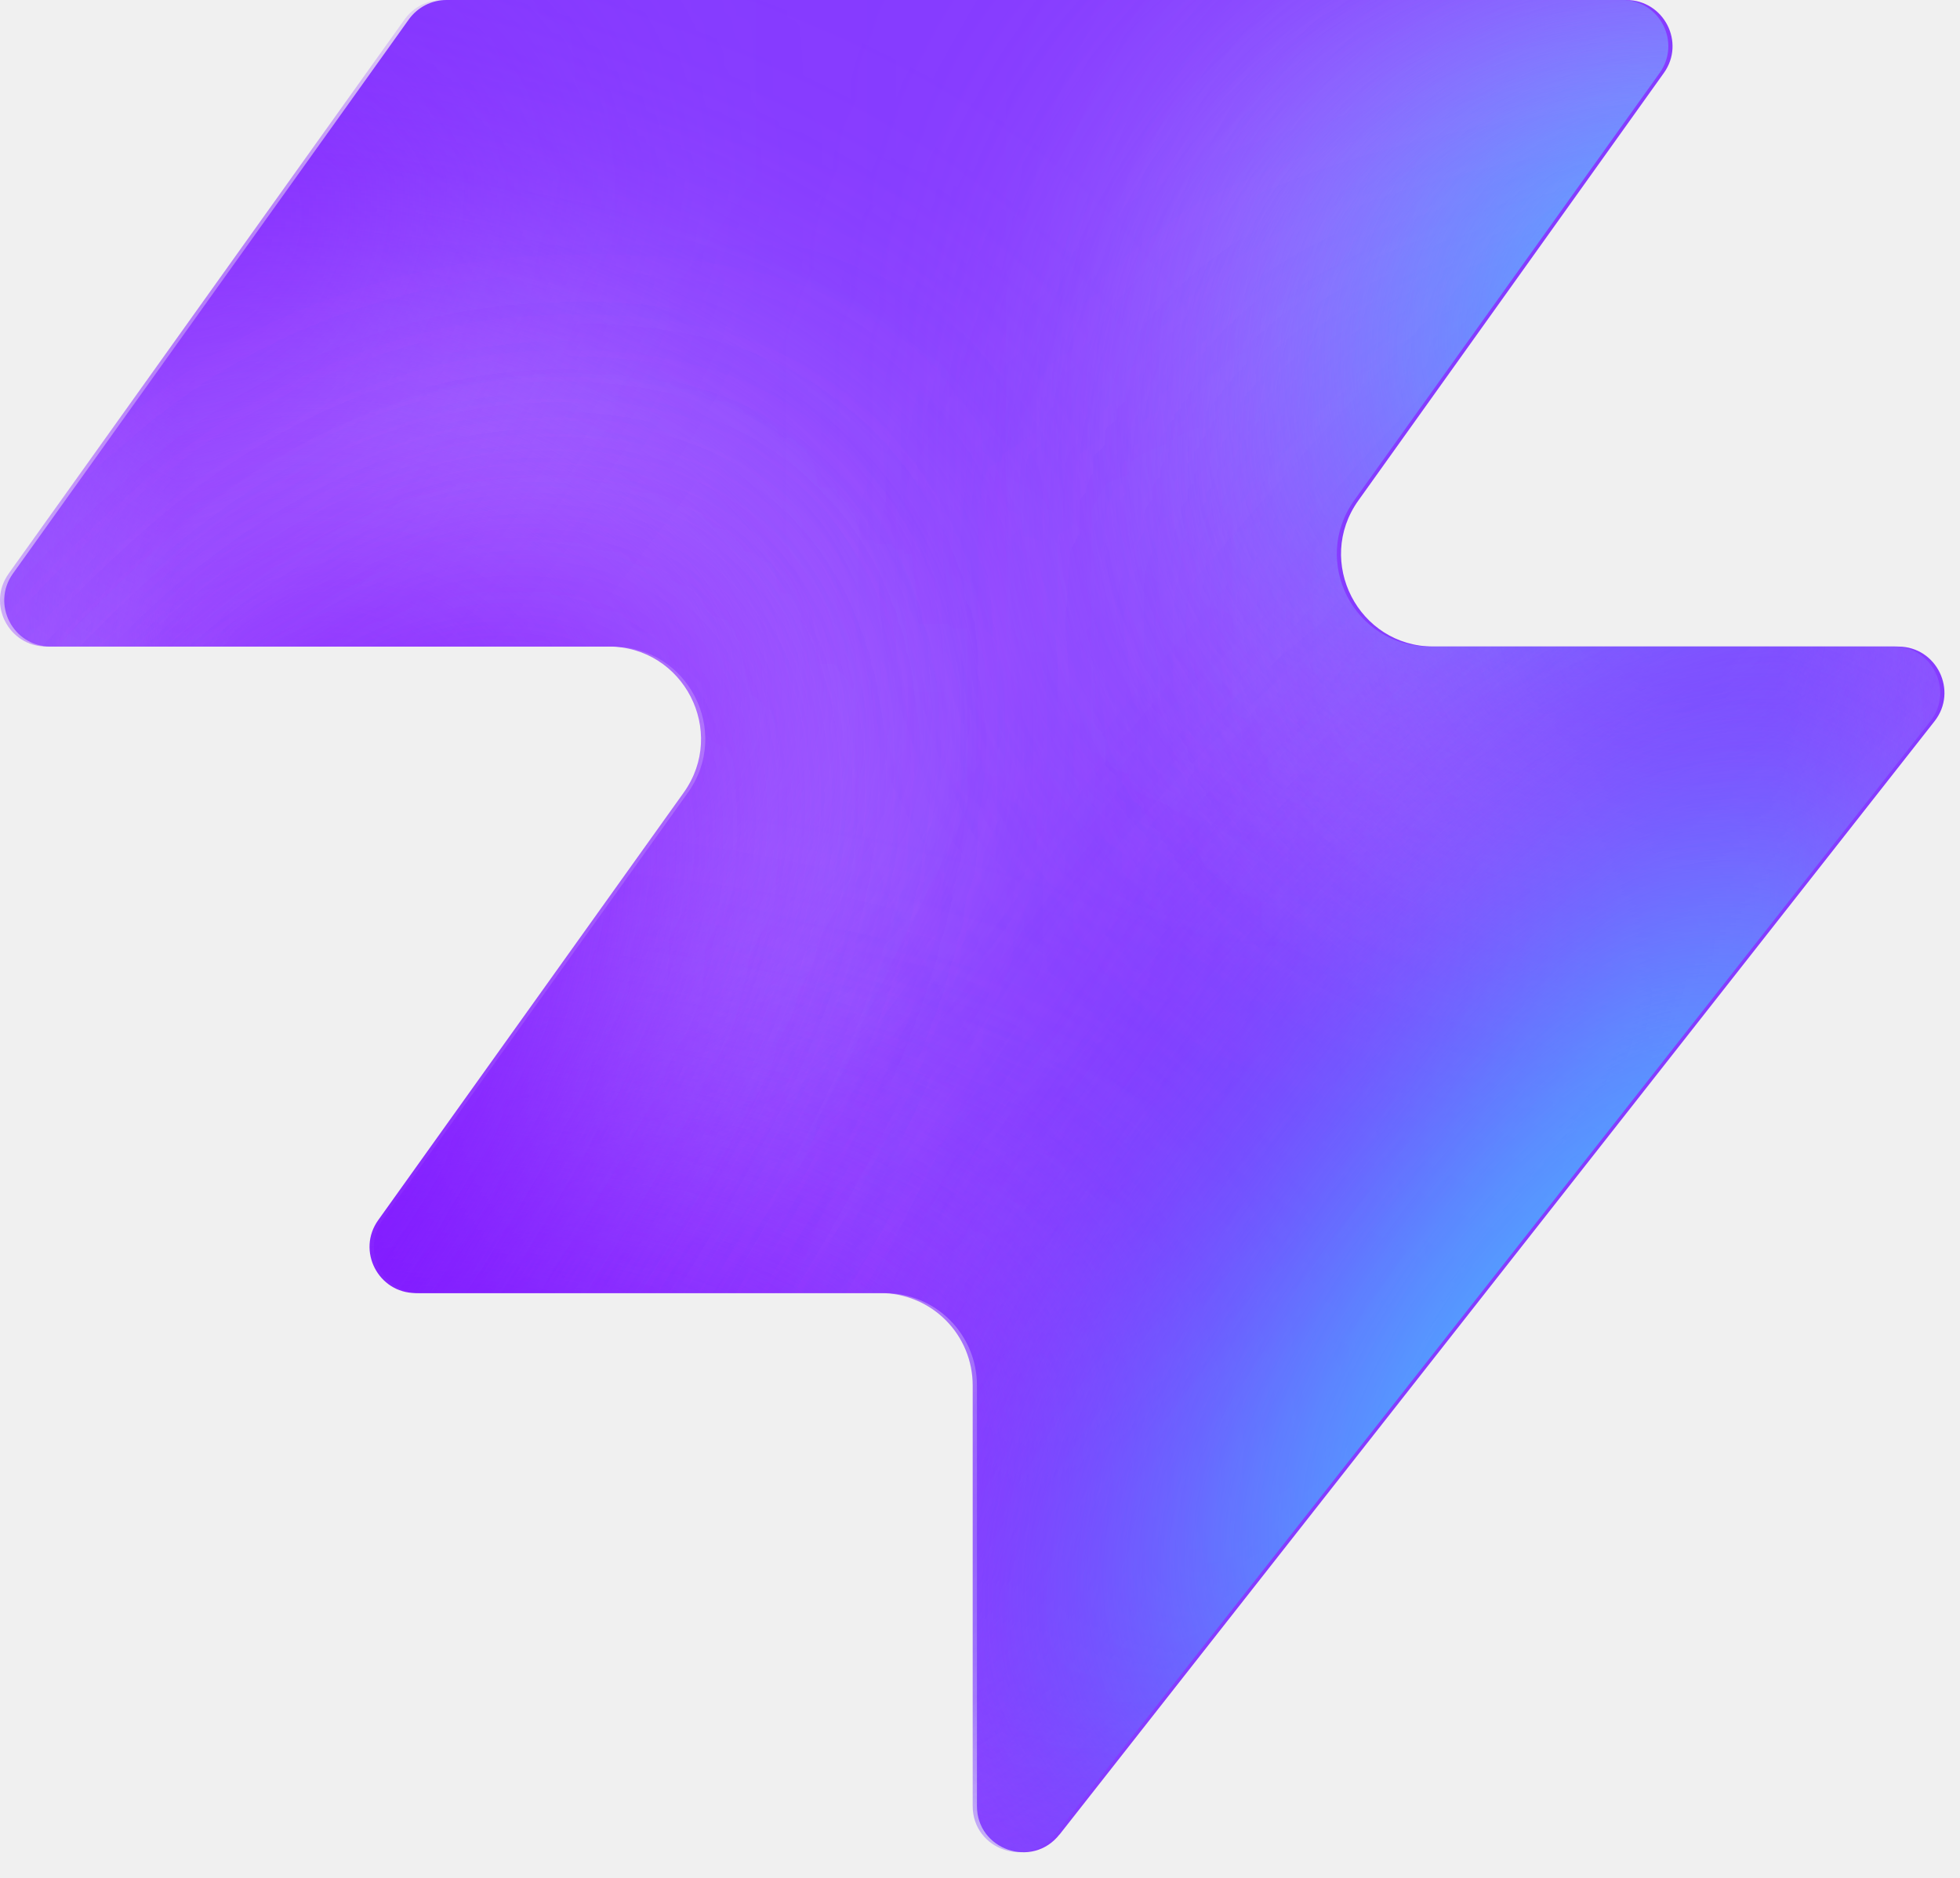
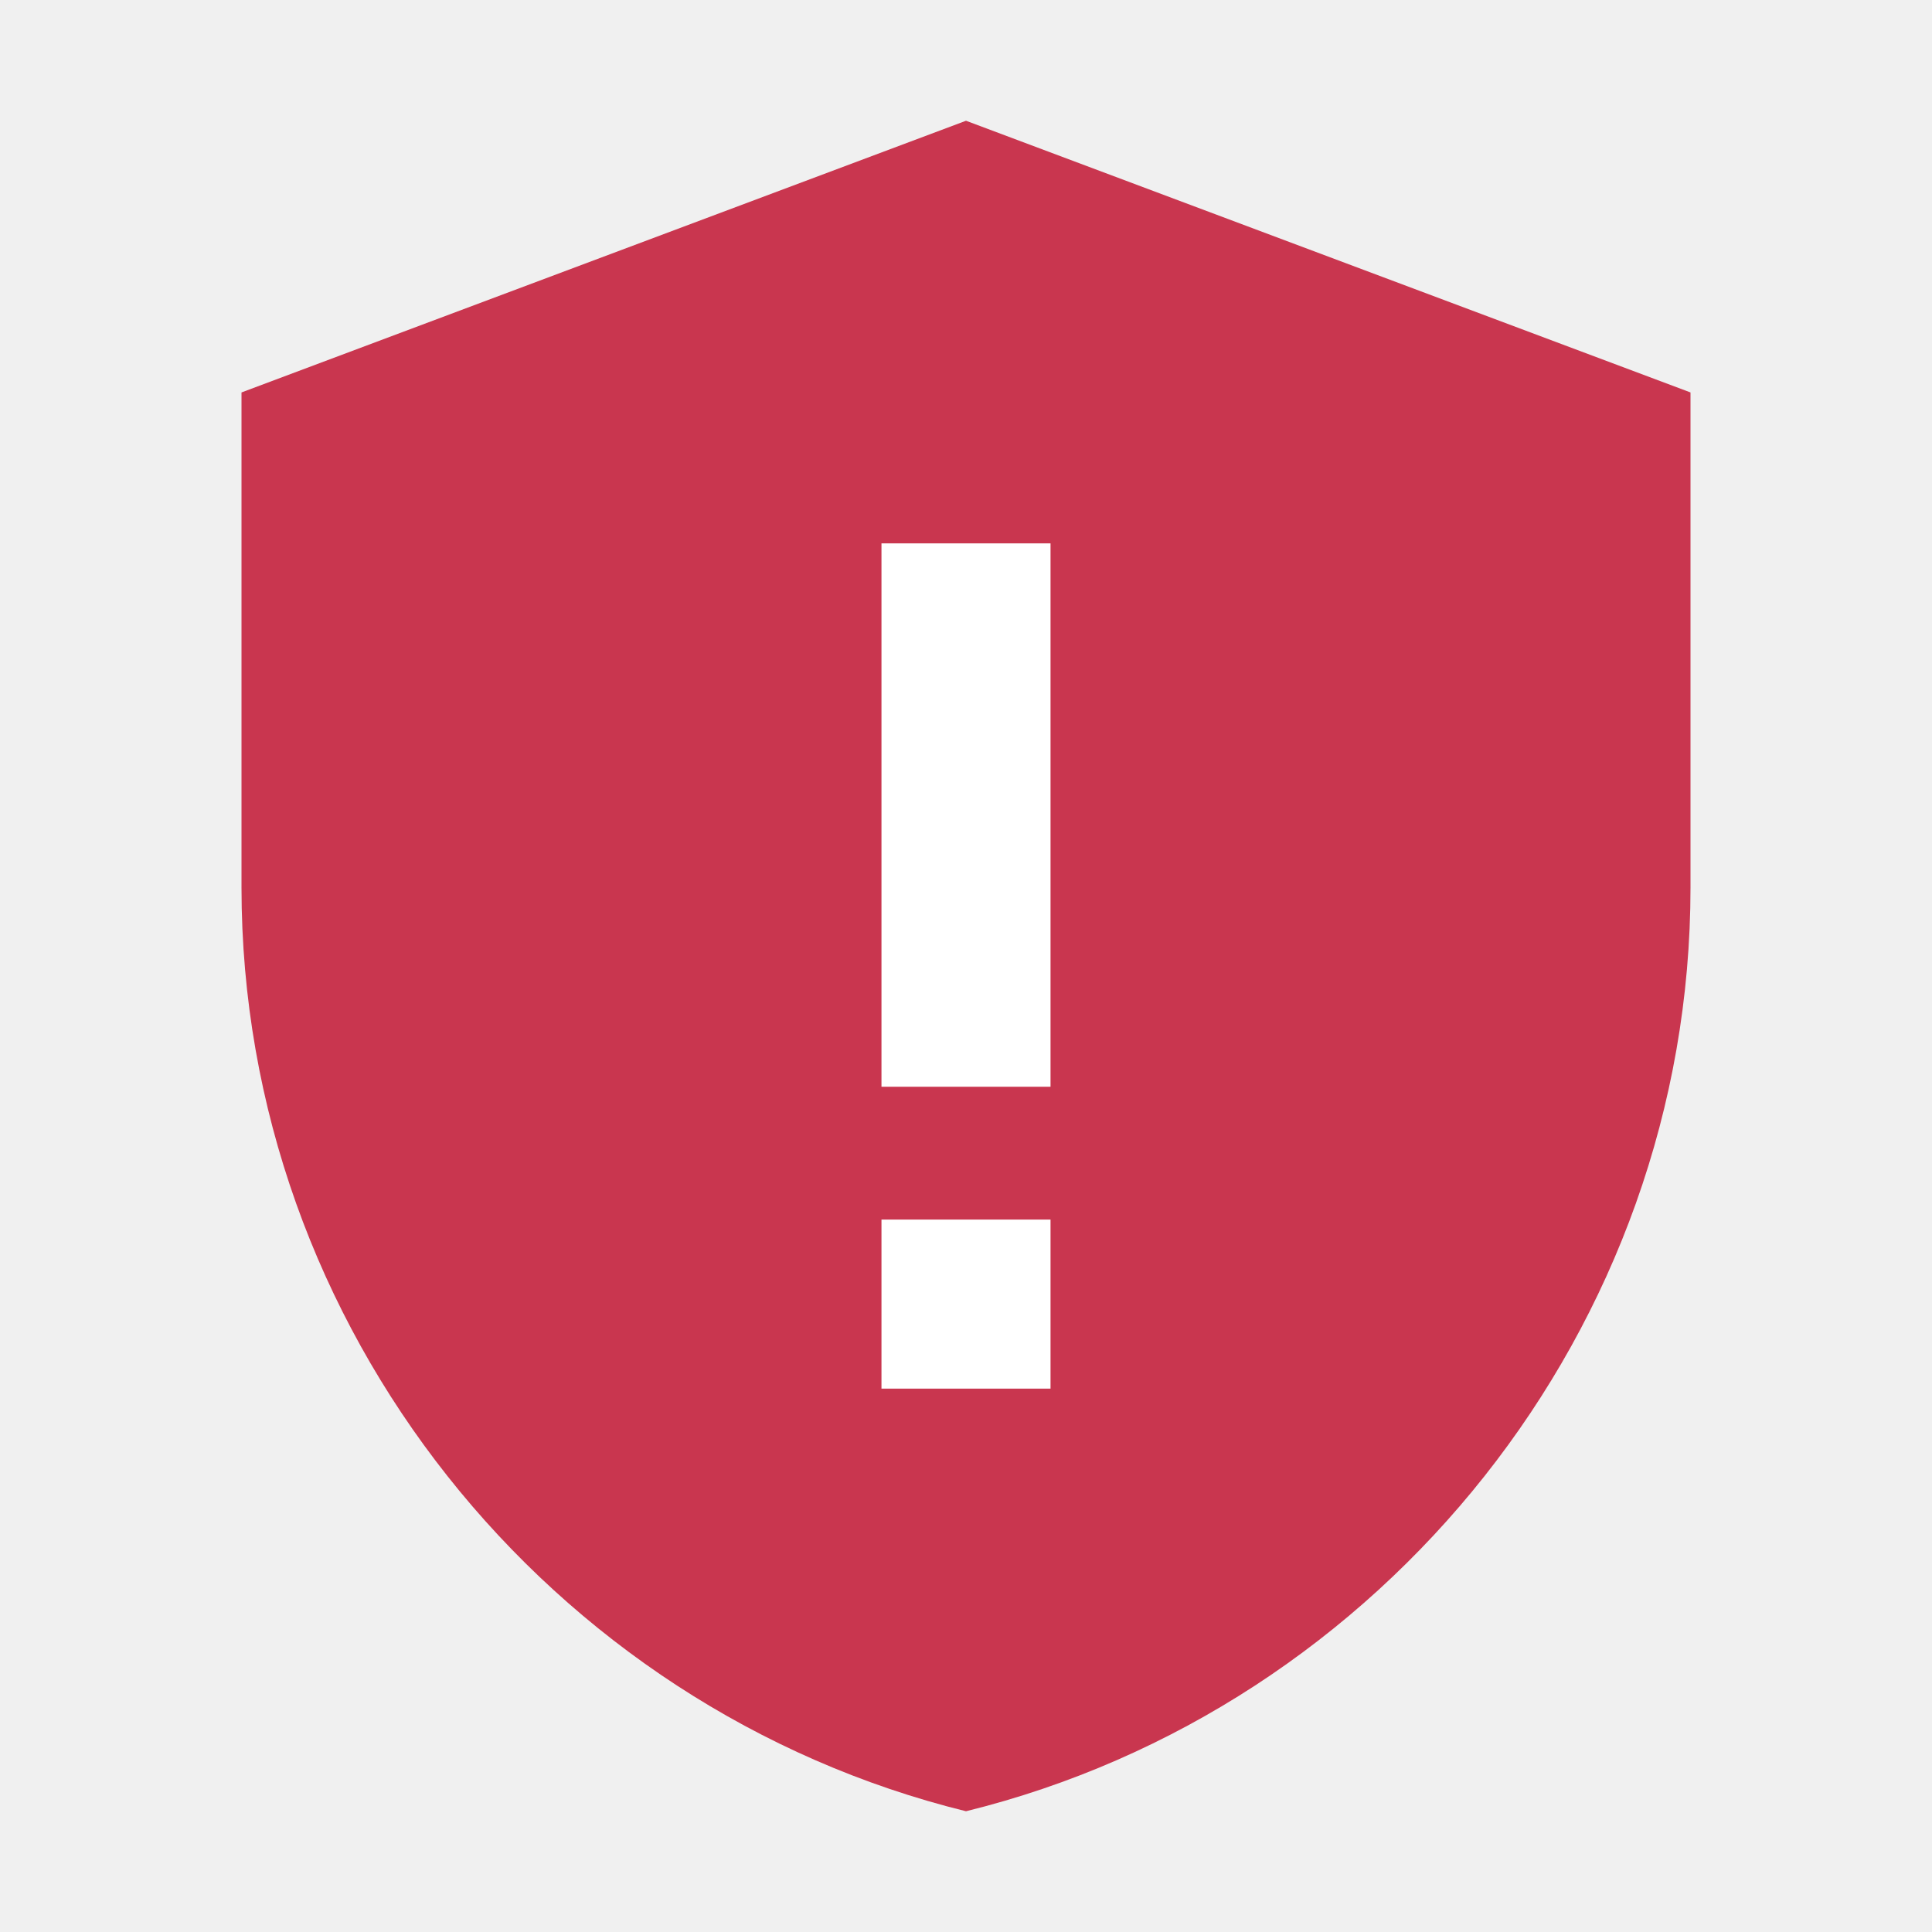
- <svg xmlns="http://www.w3.org/2000/svg" width="48" height="46" fill="none" viewBox="0 0 48 46">
-   <path fill="#863bff" d="M25.946 44.938c-.664.845-2.021.375-2.021-.698V33.937a2.26 2.26 0 0 0-2.262-2.262H10.287c-.92 0-1.456-1.04-.92-1.788l7.48-10.471c1.07-1.497 0-3.578-1.842-3.578H1.237c-.92 0-1.456-1.04-.92-1.788L10.013.474c.214-.297.556-.474.92-.474h28.894c.92 0 1.456 1.04.92 1.788l-7.48 10.471c-1.07 1.498 0 3.579 1.842 3.579h11.377c.943 0 1.473 1.088.89 1.83L25.947 44.94z" style="fill:#863bff;fill:color(display-p3 .525 .23 1);fill-opacity:1" />
-   <mask id="a" width="48" height="46" x="0" y="0" maskUnits="userSpaceOnUse" style="mask-type:alpha">
-     <path fill="#000" d="M25.842 44.938c-.664.844-2.021.375-2.021-.698V33.937a2.26 2.26 0 0 0-2.262-2.262H10.183c-.92 0-1.456-1.04-.92-1.788l7.48-10.471c1.07-1.498 0-3.579-1.842-3.579H1.133c-.92 0-1.456-1.04-.92-1.787L9.91.473c.214-.297.556-.474.92-.474h28.894c.92 0 1.456 1.04.92 1.788l-7.48 10.471c-1.07 1.498 0 3.578 1.842 3.578h11.377c.943 0 1.473 1.088.89 1.832L25.843 44.94z" style="fill:#000;fill-opacity:1" />
-   </mask>
-   <g mask="url(#a)">
-     <g filter="url(#b)">
-       <ellipse cx="5.508" cy="14.704" fill="#ede6ff" rx="5.508" ry="14.704" style="fill:#ede6ff;fill:color(display-p3 .927 .903 1);fill-opacity:1" transform="matrix(.00324 1 1 -.00324 -4.47 31.516)" />
-     </g>
-     <g filter="url(#c)">
-       <ellipse cx="10.399" cy="29.851" fill="#ede6ff" rx="10.399" ry="29.851" style="fill:#ede6ff;fill:color(display-p3 .927 .903 1);fill-opacity:1" transform="matrix(.00324 1 1 -.00324 -39.328 7.883)" />
-     </g>
-     <g filter="url(#d)">
-       <ellipse cx="5.508" cy="30.487" fill="#7e14ff" rx="5.508" ry="30.487" style="fill:#7e14ff;fill:color(display-p3 .492 .077 1);fill-opacity:1" transform="rotate(89.814 -25.913 -14.639)scale(1 -1)" />
-     </g>
-     <g filter="url(#e)">
-       <ellipse cx="5.508" cy="30.599" fill="#7e14ff" rx="5.508" ry="30.599" style="fill:#7e14ff;fill:color(display-p3 .492 .077 1);fill-opacity:1" transform="rotate(89.814 -32.644 -3.334)scale(1 -1)" />
-     </g>
-     <g filter="url(#f)">
-       <ellipse cx="5.508" cy="30.599" fill="#7e14ff" rx="5.508" ry="30.599" style="fill:#7e14ff;fill:color(display-p3 .492 .077 1);fill-opacity:1" transform="matrix(.00324 1 1 -.00324 -34.34 30.47)" />
-     </g>
-     <g filter="url(#g)">
-       <ellipse cx="14.072" cy="22.078" fill="#ede6ff" rx="14.072" ry="22.078" style="fill:#ede6ff;fill:color(display-p3 .927 .903 1);fill-opacity:1" transform="rotate(93.35 24.506 48.493)scale(-1 1)" />
-     </g>
-     <g filter="url(#h)">
-       <ellipse cx="3.47" cy="21.501" fill="#7e14ff" rx="3.47" ry="21.501" style="fill:#7e14ff;fill:color(display-p3 .492 .077 1);fill-opacity:1" transform="rotate(89.009 28.708 47.59)scale(-1 1)" />
-     </g>
-     <g filter="url(#i)">
-       <ellipse cx="3.47" cy="21.501" fill="#7e14ff" rx="3.47" ry="21.501" style="fill:#7e14ff;fill:color(display-p3 .492 .077 1);fill-opacity:1" transform="rotate(89.009 28.708 47.59)scale(-1 1)" />
-     </g>
-     <g filter="url(#j)">
-       <ellipse cx=".387" cy="8.972" fill="#7e14ff" rx="4.407" ry="29.108" style="fill:#7e14ff;fill:color(display-p3 .492 .077 1);fill-opacity:1" transform="rotate(39.51 .387 8.972)" />
-     </g>
-     <g filter="url(#k)">
-       <ellipse cx="47.523" cy="-6.092" fill="#7e14ff" rx="4.407" ry="29.108" style="fill:#7e14ff;fill:color(display-p3 .492 .077 1);fill-opacity:1" transform="rotate(37.892 47.523 -6.092)" />
-     </g>
-     <g filter="url(#l)">
-       <ellipse cx="41.412" cy="6.333" fill="#47bfff" rx="5.971" ry="9.665" style="fill:#47bfff;fill:color(display-p3 .28 .748 1);fill-opacity:1" transform="rotate(37.892 41.412 6.333)" />
-     </g>
-     <g filter="url(#m)">
-       <ellipse cx="-1.879" cy="38.332" fill="#7e14ff" rx="4.407" ry="29.108" style="fill:#7e14ff;fill:color(display-p3 .492 .077 1);fill-opacity:1" transform="rotate(37.892 -1.88 38.332)" />
-     </g>
-     <g filter="url(#n)">
-       <ellipse cx="-1.879" cy="38.332" fill="#7e14ff" rx="4.407" ry="29.108" style="fill:#7e14ff;fill:color(display-p3 .492 .077 1);fill-opacity:1" transform="rotate(37.892 -1.88 38.332)" />
-     </g>
-     <g filter="url(#o)">
-       <ellipse cx="35.651" cy="29.907" fill="#7e14ff" rx="4.407" ry="29.108" style="fill:#7e14ff;fill:color(display-p3 .492 .077 1);fill-opacity:1" transform="rotate(37.892 35.651 29.907)" />
-     </g>
-     <g filter="url(#p)">
-       <ellipse cx="38.418" cy="32.4" fill="#47bfff" rx="5.971" ry="15.297" style="fill:#47bfff;fill:color(display-p3 .28 .748 1);fill-opacity:1" transform="rotate(37.892 38.418 32.4)" />
-     </g>
-   </g>
-   <defs>
-     <filter id="b" width="60.045" height="41.654" x="-19.77" y="16.149" color-interpolation-filters="sRGB" filterUnits="userSpaceOnUse">
-       <feFlood flood-opacity="0" result="BackgroundImageFix" />
-       <feBlend in="SourceGraphic" in2="BackgroundImageFix" result="shape" />
-       <feGaussianBlur result="effect1_foregroundBlur_2002_17158" stdDeviation="7.659" />
-     </filter>
-     <filter id="c" width="90.34" height="51.437" x="-54.613" y="-7.533" color-interpolation-filters="sRGB" filterUnits="userSpaceOnUse">
-       <feFlood flood-opacity="0" result="BackgroundImageFix" />
-       <feBlend in="SourceGraphic" in2="BackgroundImageFix" result="shape" />
-       <feGaussianBlur result="effect1_foregroundBlur_2002_17158" stdDeviation="7.659" />
-     </filter>
-     <filter id="d" width="79.355" height="29.4" x="-49.64" y="2.03" color-interpolation-filters="sRGB" filterUnits="userSpaceOnUse">
-       <feFlood flood-opacity="0" result="BackgroundImageFix" />
-       <feBlend in="SourceGraphic" in2="BackgroundImageFix" result="shape" />
-       <feGaussianBlur result="effect1_foregroundBlur_2002_17158" stdDeviation="4.596" />
-     </filter>
-     <filter id="e" width="79.579" height="29.4" x="-45.045" y="20.029" color-interpolation-filters="sRGB" filterUnits="userSpaceOnUse">
-       <feFlood flood-opacity="0" result="BackgroundImageFix" />
-       <feBlend in="SourceGraphic" in2="BackgroundImageFix" result="shape" />
-       <feGaussianBlur result="effect1_foregroundBlur_2002_17158" stdDeviation="4.596" />
-     </filter>
-     <filter id="f" width="79.579" height="29.4" x="-43.513" y="21.178" color-interpolation-filters="sRGB" filterUnits="userSpaceOnUse">
-       <feFlood flood-opacity="0" result="BackgroundImageFix" />
-       <feBlend in="SourceGraphic" in2="BackgroundImageFix" result="shape" />
-       <feGaussianBlur result="effect1_foregroundBlur_2002_17158" stdDeviation="4.596" />
-     </filter>
-     <filter id="g" width="74.749" height="58.852" x="15.756" y="-17.901" color-interpolation-filters="sRGB" filterUnits="userSpaceOnUse">
-       <feFlood flood-opacity="0" result="BackgroundImageFix" />
-       <feBlend in="SourceGraphic" in2="BackgroundImageFix" result="shape" />
-       <feGaussianBlur result="effect1_foregroundBlur_2002_17158" stdDeviation="7.659" />
-     </filter>
-     <filter id="h" width="61.377" height="25.362" x="23.548" y="2.284" color-interpolation-filters="sRGB" filterUnits="userSpaceOnUse">
-       <feFlood flood-opacity="0" result="BackgroundImageFix" />
-       <feBlend in="SourceGraphic" in2="BackgroundImageFix" result="shape" />
-       <feGaussianBlur result="effect1_foregroundBlur_2002_17158" stdDeviation="4.596" />
-     </filter>
-     <filter id="i" width="61.377" height="25.362" x="23.548" y="2.284" color-interpolation-filters="sRGB" filterUnits="userSpaceOnUse">
-       <feFlood flood-opacity="0" result="BackgroundImageFix" />
-       <feBlend in="SourceGraphic" in2="BackgroundImageFix" result="shape" />
-       <feGaussianBlur result="effect1_foregroundBlur_2002_17158" stdDeviation="4.596" />
-     </filter>
-     <filter id="j" width="56.045" height="63.649" x="-27.636" y="-22.853" color-interpolation-filters="sRGB" filterUnits="userSpaceOnUse">
-       <feFlood flood-opacity="0" result="BackgroundImageFix" />
-       <feBlend in="SourceGraphic" in2="BackgroundImageFix" result="shape" />
-       <feGaussianBlur result="effect1_foregroundBlur_2002_17158" stdDeviation="4.596" />
-     </filter>
-     <filter id="k" width="54.814" height="64.646" x="20.116" y="-38.415" color-interpolation-filters="sRGB" filterUnits="userSpaceOnUse">
-       <feFlood flood-opacity="0" result="BackgroundImageFix" />
-       <feBlend in="SourceGraphic" in2="BackgroundImageFix" result="shape" />
-       <feGaussianBlur result="effect1_foregroundBlur_2002_17158" stdDeviation="4.596" />
-     </filter>
-     <filter id="l" width="33.541" height="35.313" x="24.641" y="-11.323" color-interpolation-filters="sRGB" filterUnits="userSpaceOnUse">
-       <feFlood flood-opacity="0" result="BackgroundImageFix" />
-       <feBlend in="SourceGraphic" in2="BackgroundImageFix" result="shape" />
-       <feGaussianBlur result="effect1_foregroundBlur_2002_17158" stdDeviation="4.596" />
-     </filter>
-     <filter id="m" width="54.814" height="64.646" x="-29.286" y="6.009" color-interpolation-filters="sRGB" filterUnits="userSpaceOnUse">
-       <feFlood flood-opacity="0" result="BackgroundImageFix" />
-       <feBlend in="SourceGraphic" in2="BackgroundImageFix" result="shape" />
-       <feGaussianBlur result="effect1_foregroundBlur_2002_17158" stdDeviation="4.596" />
-     </filter>
-     <filter id="n" width="54.814" height="64.646" x="-29.286" y="6.009" color-interpolation-filters="sRGB" filterUnits="userSpaceOnUse">
-       <feFlood flood-opacity="0" result="BackgroundImageFix" />
-       <feBlend in="SourceGraphic" in2="BackgroundImageFix" result="shape" />
-       <feGaussianBlur result="effect1_foregroundBlur_2002_17158" stdDeviation="4.596" />
-     </filter>
-     <filter id="o" width="54.814" height="64.646" x="8.244" y="-2.416" color-interpolation-filters="sRGB" filterUnits="userSpaceOnUse">
-       <feFlood flood-opacity="0" result="BackgroundImageFix" />
-       <feBlend in="SourceGraphic" in2="BackgroundImageFix" result="shape" />
-       <feGaussianBlur result="effect1_foregroundBlur_2002_17158" stdDeviation="4.596" />
-     </filter>
-     <filter id="p" width="39.409" height="43.623" x="18.713" y="10.588" color-interpolation-filters="sRGB" filterUnits="userSpaceOnUse">
-       <feFlood flood-opacity="0" result="BackgroundImageFix" />
-       <feBlend in="SourceGraphic" in2="BackgroundImageFix" result="shape" />
-       <feGaussianBlur result="effect1_foregroundBlur_2002_17158" stdDeviation="4.596" />
-     </filter>
-   </defs>
+ <svg xmlns="http://www.w3.org/2000/svg" viewBox="0 0 32 32">
+   <path fill="#C9364F" d="M16 2 4 6.5v8.2c0 7.3 5.1 13.6 12 15.3 6.9-1.7 12-8 12-15.3V6.5L16 2z" />
+   <path fill="#fff" d="M14.6 9h2.8v9h-2.8zM14.6 20.2h2.8V23h-2.8z" />
</svg>
